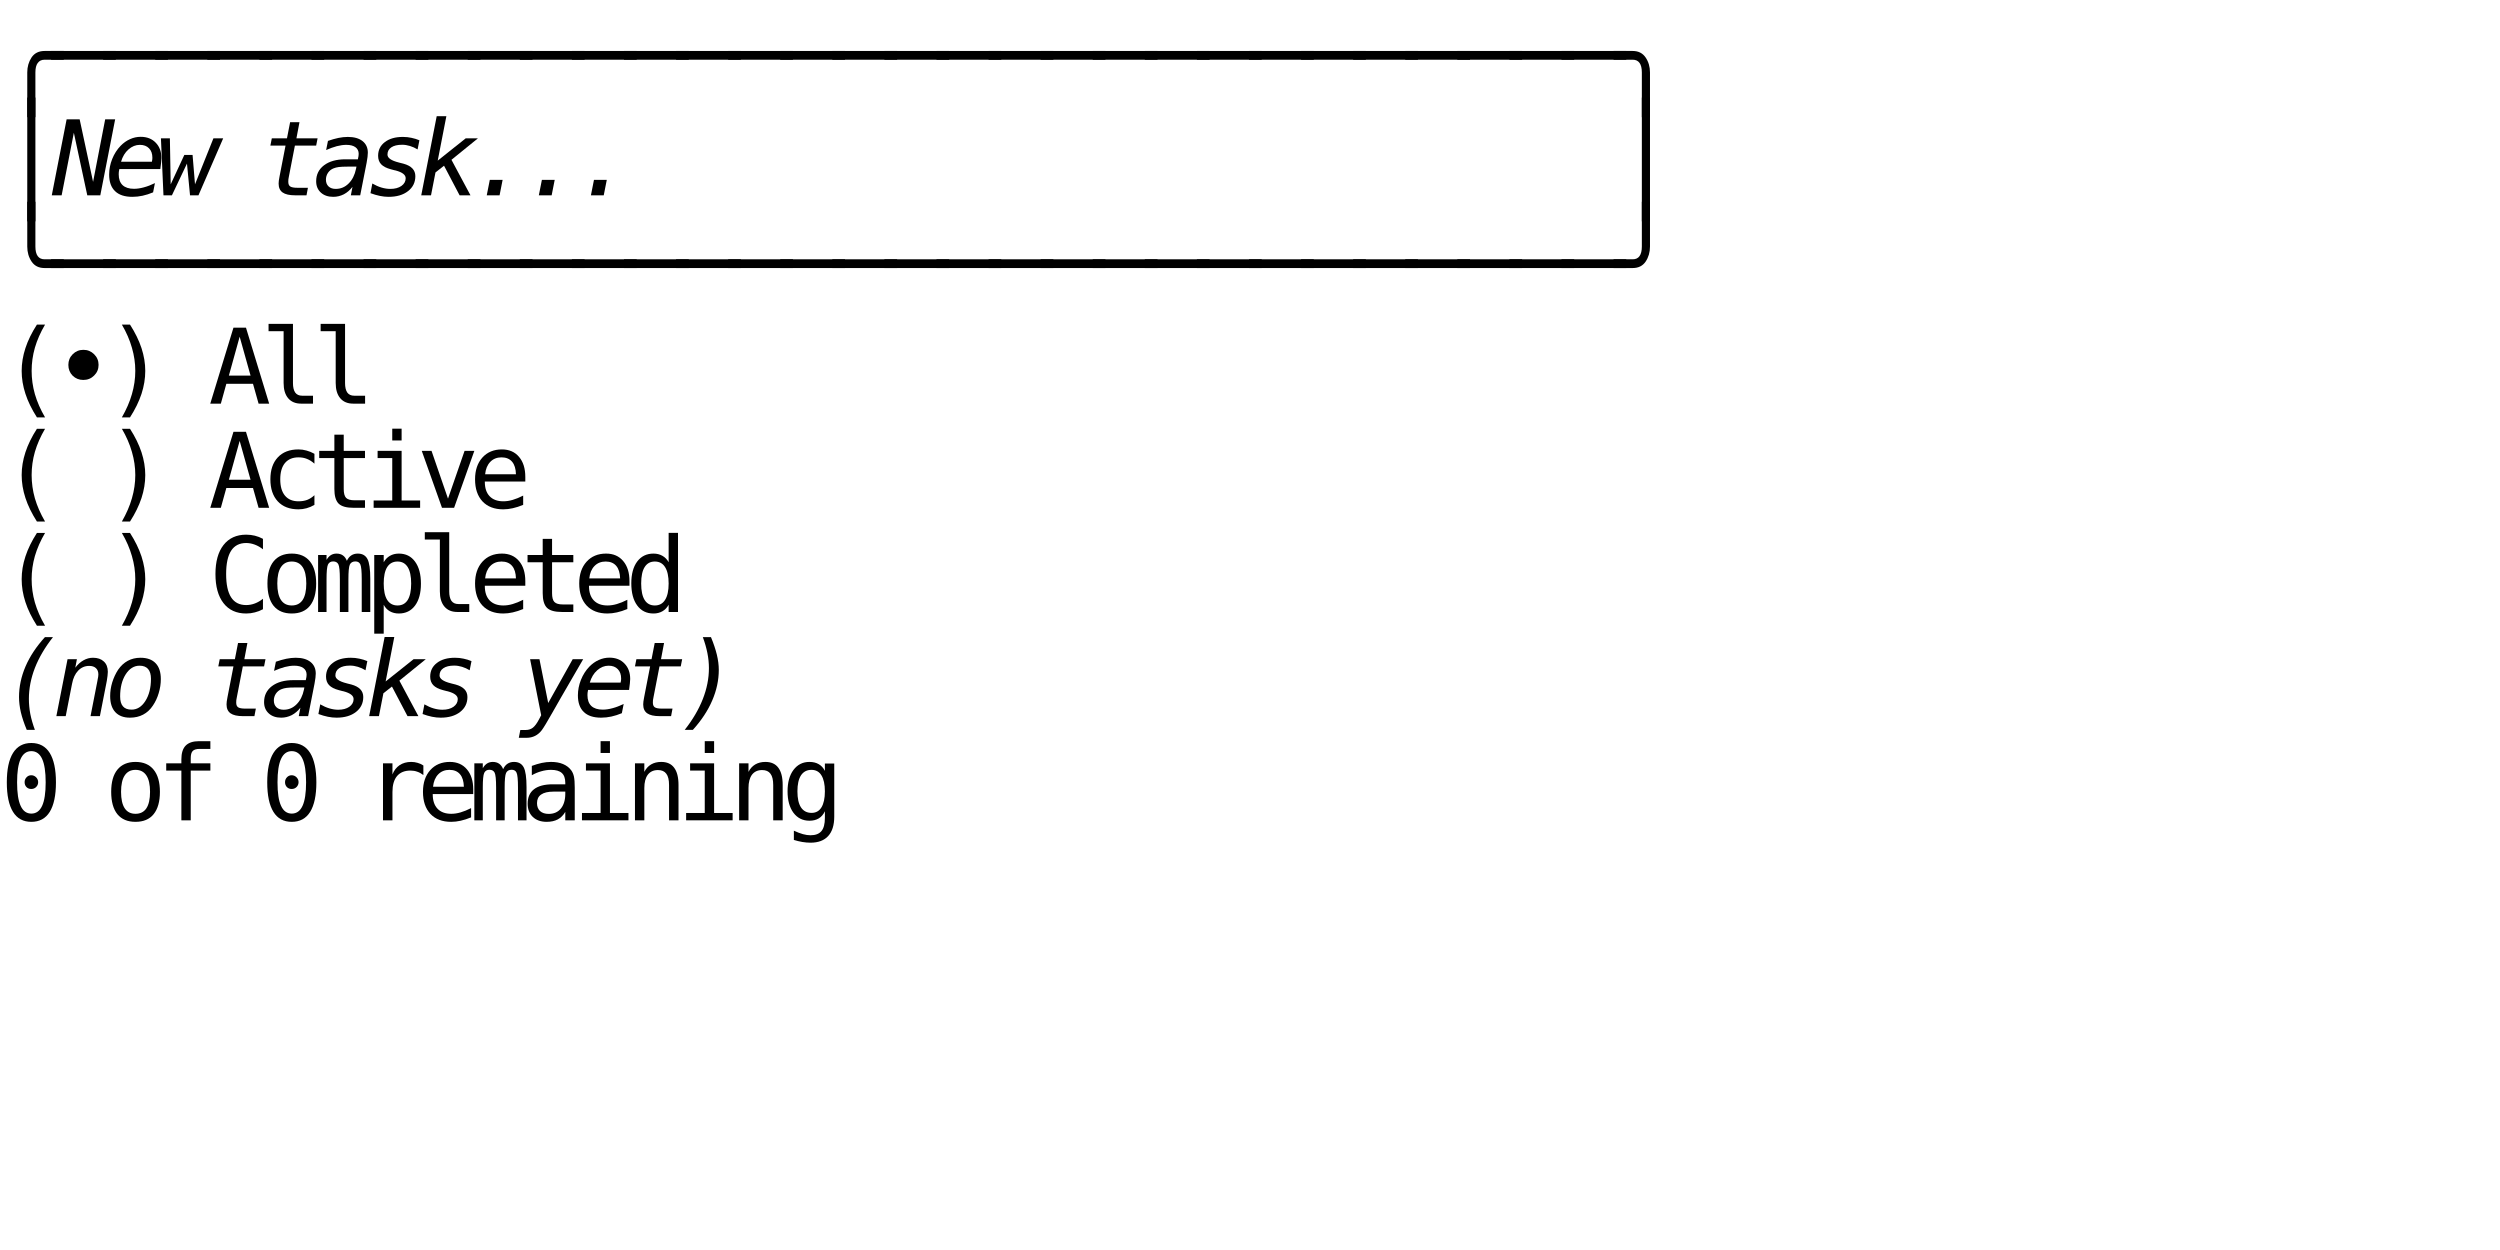
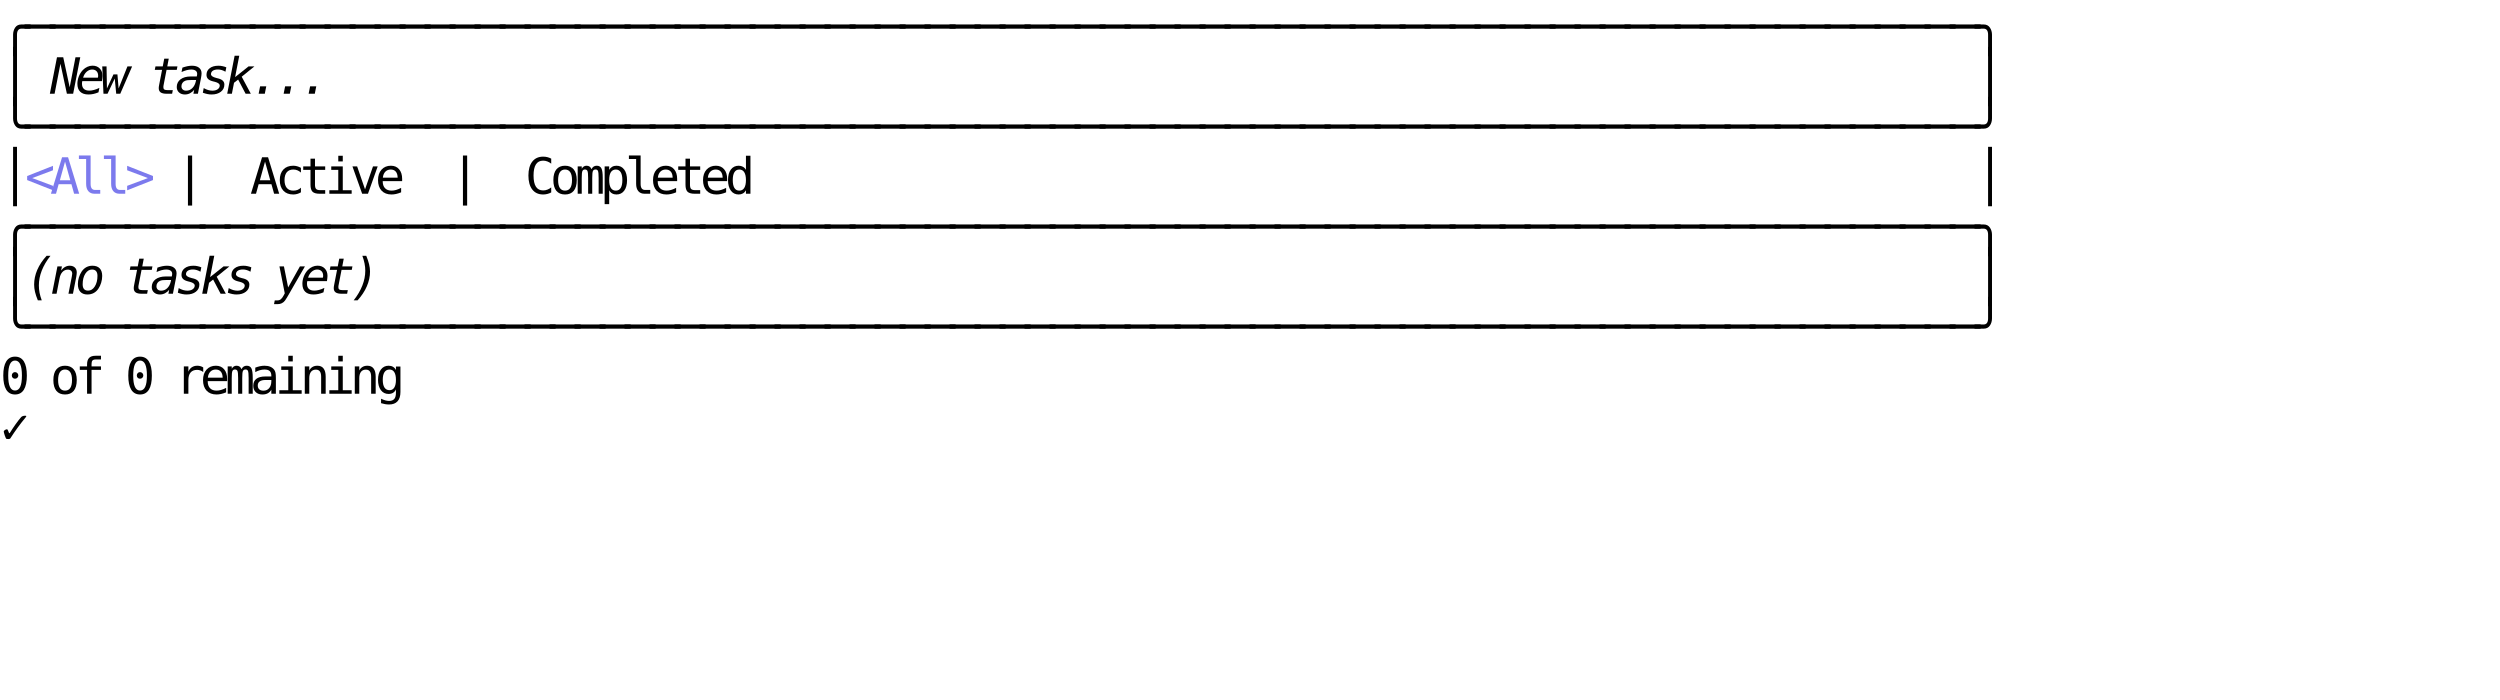
- <svg xmlns="http://www.w3.org/2000/svg" width="384" height="192" viewBox="0 0 384 192" font-family="monospace" font-size="16">
+ <svg xmlns="http://www.w3.org/2000/svg" width="800" height="224" viewBox="0 0 800 224" font-family="monospace" font-size="16">
  <text id="t-0-0" x="0" y="14" style="fill:currentColor">╭</text>
  <text id="t-0-1" x="8" y="14" style="fill:currentColor">─</text>
  <text id="t-0-2" x="16" y="14" style="fill:currentColor">─</text>
  <text id="t-0-3" x="24" y="14" style="fill:currentColor">─</text>
  <text id="t-0-4" x="32" y="14" style="fill:currentColor">─</text>
  <text id="t-0-5" x="40" y="14" style="fill:currentColor">─</text>
  <text id="t-0-6" x="48" y="14" style="fill:currentColor">─</text>
  <text id="t-0-7" x="56" y="14" style="fill:currentColor">─</text>
  <text id="t-0-8" x="64" y="14" style="fill:currentColor">─</text>
  <text id="t-0-9" x="72" y="14" style="fill:currentColor">─</text>
  <text id="t-0-10" x="80" y="14" style="fill:currentColor">─</text>
  <text id="t-0-11" x="88" y="14" style="fill:currentColor">─</text>
  <text id="t-0-12" x="96" y="14" style="fill:currentColor">─</text>
  <text id="t-0-13" x="104" y="14" style="fill:currentColor">─</text>
  <text id="t-0-14" x="112" y="14" style="fill:currentColor">─</text>
  <text id="t-0-15" x="120" y="14" style="fill:currentColor">─</text>
  <text id="t-0-16" x="128" y="14" style="fill:currentColor">─</text>
  <text id="t-0-17" x="136" y="14" style="fill:currentColor">─</text>
  <text id="t-0-18" x="144" y="14" style="fill:currentColor">─</text>
  <text id="t-0-19" x="152" y="14" style="fill:currentColor">─</text>
  <text id="t-0-20" x="160" y="14" style="fill:currentColor">─</text>
  <text id="t-0-21" x="168" y="14" style="fill:currentColor">─</text>
  <text id="t-0-22" x="176" y="14" style="fill:currentColor">─</text>
  <text id="t-0-23" x="184" y="14" style="fill:currentColor">─</text>
  <text id="t-0-24" x="192" y="14" style="fill:currentColor">─</text>
  <text id="t-0-25" x="200" y="14" style="fill:currentColor">─</text>
  <text id="t-0-26" x="208" y="14" style="fill:currentColor">─</text>
  <text id="t-0-27" x="216" y="14" style="fill:currentColor">─</text>
  <text id="t-0-28" x="224" y="14" style="fill:currentColor">─</text>
  <text id="t-0-29" x="232" y="14" style="fill:currentColor">─</text>
  <text id="t-0-30" x="240" y="14" style="fill:currentColor">─</text>
-   <text id="t-0-31" x="248" y="14" style="fill:currentColor">╮</text>
+   <text id="t-0-31" x="248" y="14" style="fill:currentColor">─</text>
+   <text id="t-0-32" x="256" y="14" style="fill:currentColor">─</text>
+   <text id="t-0-33" x="264" y="14" style="fill:currentColor">─</text>
+   <text id="t-0-34" x="272" y="14" style="fill:currentColor">─</text>
+   <text id="t-0-35" x="280" y="14" style="fill:currentColor">─</text>
+   <text id="t-0-36" x="288" y="14" style="fill:currentColor">─</text>
+   <text id="t-0-37" x="296" y="14" style="fill:currentColor">─</text>
+   <text id="t-0-38" x="304" y="14" style="fill:currentColor">─</text>
+   <text id="t-0-39" x="312" y="14" style="fill:currentColor">─</text>
+   <text id="t-0-40" x="320" y="14" style="fill:currentColor">─</text>
+   <text id="t-0-41" x="328" y="14" style="fill:currentColor">─</text>
+   <text id="t-0-42" x="336" y="14" style="fill:currentColor">─</text>
+   <text id="t-0-43" x="344" y="14" style="fill:currentColor">─</text>
+   <text id="t-0-44" x="352" y="14" style="fill:currentColor">─</text>
+   <text id="t-0-45" x="360" y="14" style="fill:currentColor">─</text>
+   <text id="t-0-46" x="368" y="14" style="fill:currentColor">─</text>
+   <text id="t-0-47" x="376" y="14" style="fill:currentColor">─</text>
+   <text id="t-0-48" x="384" y="14" style="fill:currentColor">─</text>
+   <text id="t-0-49" x="392" y="14" style="fill:currentColor">─</text>
+   <text id="t-0-50" x="400" y="14" style="fill:currentColor">─</text>
+   <text id="t-0-51" x="408" y="14" style="fill:currentColor">─</text>
+   <text id="t-0-52" x="416" y="14" style="fill:currentColor">─</text>
+   <text id="t-0-53" x="424" y="14" style="fill:currentColor">─</text>
+   <text id="t-0-54" x="432" y="14" style="fill:currentColor">─</text>
+   <text id="t-0-55" x="440" y="14" style="fill:currentColor">─</text>
+   <text id="t-0-56" x="448" y="14" style="fill:currentColor">─</text>
+   <text id="t-0-57" x="456" y="14" style="fill:currentColor">─</text>
+   <text id="t-0-58" x="464" y="14" style="fill:currentColor">─</text>
+   <text id="t-0-59" x="472" y="14" style="fill:currentColor">─</text>
+   <text id="t-0-60" x="480" y="14" style="fill:currentColor">─</text>
+   <text id="t-0-61" x="488" y="14" style="fill:currentColor">─</text>
+   <text id="t-0-62" x="496" y="14" style="fill:currentColor">─</text>
+   <text id="t-0-63" x="504" y="14" style="fill:currentColor">─</text>
+   <text id="t-0-64" x="512" y="14" style="fill:currentColor">─</text>
+   <text id="t-0-65" x="520" y="14" style="fill:currentColor">─</text>
+   <text id="t-0-66" x="528" y="14" style="fill:currentColor">─</text>
+   <text id="t-0-67" x="536" y="14" style="fill:currentColor">─</text>
+   <text id="t-0-68" x="544" y="14" style="fill:currentColor">─</text>
+   <text id="t-0-69" x="552" y="14" style="fill:currentColor">─</text>
+   <text id="t-0-70" x="560" y="14" style="fill:currentColor">─</text>
+   <text id="t-0-71" x="568" y="14" style="fill:currentColor">─</text>
+   <text id="t-0-72" x="576" y="14" style="fill:currentColor">─</text>
+   <text id="t-0-73" x="584" y="14" style="fill:currentColor">─</text>
+   <text id="t-0-74" x="592" y="14" style="fill:currentColor">─</text>
+   <text id="t-0-75" x="600" y="14" style="fill:currentColor">─</text>
+   <text id="t-0-76" x="608" y="14" style="fill:currentColor">─</text>
+   <text id="t-0-77" x="616" y="14" style="fill:currentColor">─</text>
+   <text id="t-0-78" x="624" y="14" style="fill:currentColor">─</text>
+   <text id="t-0-79" x="632" y="14" style="fill:currentColor">╮</text>
  <text id="t-1-0" x="0" y="30" style="fill:currentColor;font-style:italic">│</text>
-   <text id="t-1-1" x="8" y="30" style="fill:currentColor;font-style:italic">N</text>
-   <text id="t-1-2" x="16" y="30" style="fill:currentColor;font-style:italic">e</text>
-   <text id="t-1-3" x="24" y="30" style="fill:currentColor;font-style:italic">w</text>
-   <text id="t-1-5" x="40" y="30" style="fill:currentColor;font-style:italic">t</text>
-   <text id="t-1-6" x="48" y="30" style="fill:currentColor;font-style:italic">a</text>
-   <text id="t-1-7" x="56" y="30" style="fill:currentColor;font-style:italic">s</text>
-   <text id="t-1-8" x="64" y="30" style="fill:currentColor;font-style:italic">k</text>
-   <text id="t-1-9" x="72" y="30" style="fill:currentColor;font-style:italic">.</text>
+   <text id="t-1-2" x="16" y="30" style="fill:currentColor;font-style:italic">N</text>
+   <text id="t-1-3" x="24" y="30" style="fill:currentColor;font-style:italic">e</text>
+   <text id="t-1-4" x="32" y="30" style="fill:currentColor;font-style:italic">w</text>
+   <text id="t-1-6" x="48" y="30" style="fill:currentColor;font-style:italic">t</text>
+   <text id="t-1-7" x="56" y="30" style="fill:currentColor;font-style:italic">a</text>
+   <text id="t-1-8" x="64" y="30" style="fill:currentColor;font-style:italic">s</text>
+   <text id="t-1-9" x="72" y="30" style="fill:currentColor;font-style:italic">k</text>
  <text id="t-1-10" x="80" y="30" style="fill:currentColor;font-style:italic">.</text>
  <text id="t-1-11" x="88" y="30" style="fill:currentColor;font-style:italic">.</text>
-   <text id="t-1-31" x="248" y="30" style="fill:currentColor;font-style:italic">│</text>
+   <text id="t-1-12" x="96" y="30" style="fill:currentColor;font-style:italic">.</text>
+   <text id="t-1-79" x="632" y="30" style="fill:currentColor;font-style:italic">│</text>
  <text id="t-2-0" x="0" y="46" style="fill:currentColor">╰</text>
  <text id="t-2-1" x="8" y="46" style="fill:currentColor">─</text>
  <text id="t-2-2" x="16" y="46" style="fill:currentColor">─</text>
  <text id="t-2-3" x="24" y="46" style="fill:currentColor">─</text>
  <text id="t-2-4" x="32" y="46" style="fill:currentColor">─</text>
  <text id="t-2-5" x="40" y="46" style="fill:currentColor">─</text>
  <text id="t-2-6" x="48" y="46" style="fill:currentColor">─</text>
  <text id="t-2-7" x="56" y="46" style="fill:currentColor">─</text>
  <text id="t-2-8" x="64" y="46" style="fill:currentColor">─</text>
  <text id="t-2-9" x="72" y="46" style="fill:currentColor">─</text>
  <text id="t-2-10" x="80" y="46" style="fill:currentColor">─</text>
  <text id="t-2-11" x="88" y="46" style="fill:currentColor">─</text>
  <text id="t-2-12" x="96" y="46" style="fill:currentColor">─</text>
  <text id="t-2-13" x="104" y="46" style="fill:currentColor">─</text>
  <text id="t-2-14" x="112" y="46" style="fill:currentColor">─</text>
  <text id="t-2-15" x="120" y="46" style="fill:currentColor">─</text>
  <text id="t-2-16" x="128" y="46" style="fill:currentColor">─</text>
  <text id="t-2-17" x="136" y="46" style="fill:currentColor">─</text>
  <text id="t-2-18" x="144" y="46" style="fill:currentColor">─</text>
  <text id="t-2-19" x="152" y="46" style="fill:currentColor">─</text>
  <text id="t-2-20" x="160" y="46" style="fill:currentColor">─</text>
  <text id="t-2-21" x="168" y="46" style="fill:currentColor">─</text>
  <text id="t-2-22" x="176" y="46" style="fill:currentColor">─</text>
  <text id="t-2-23" x="184" y="46" style="fill:currentColor">─</text>
  <text id="t-2-24" x="192" y="46" style="fill:currentColor">─</text>
  <text id="t-2-25" x="200" y="46" style="fill:currentColor">─</text>
  <text id="t-2-26" x="208" y="46" style="fill:currentColor">─</text>
  <text id="t-2-27" x="216" y="46" style="fill:currentColor">─</text>
  <text id="t-2-28" x="224" y="46" style="fill:currentColor">─</text>
  <text id="t-2-29" x="232" y="46" style="fill:currentColor">─</text>
  <text id="t-2-30" x="240" y="46" style="fill:currentColor">─</text>
-   <text id="t-2-31" x="248" y="46" style="fill:currentColor">╯</text>
-   <text id="t-3-0" x="0" y="62" style="fill:currentColor">(</text>
-   <text id="t-3-1" x="8" y="62" style="fill:currentColor">•</text>
-   <text id="t-3-2" x="16" y="62" style="fill:currentColor">)</text>
-   <text id="t-3-4" x="32" y="62" style="fill:currentColor">A</text>
-   <text id="t-3-5" x="40" y="62" style="fill:currentColor">l</text>
-   <text id="t-3-6" x="48" y="62" style="fill:currentColor">l</text>
-   <text id="t-4-0" x="0" y="78" style="fill:currentColor">(</text>
-   <text id="t-4-2" x="16" y="78" style="fill:currentColor">)</text>
-   <text id="t-4-4" x="32" y="78" style="fill:currentColor">A</text>
-   <text id="t-4-5" x="40" y="78" style="fill:currentColor">c</text>
-   <text id="t-4-6" x="48" y="78" style="fill:currentColor">t</text>
-   <text id="t-4-7" x="56" y="78" style="fill:currentColor">i</text>
-   <text id="t-4-8" x="64" y="78" style="fill:currentColor">v</text>
-   <text id="t-4-9" x="72" y="78" style="fill:currentColor">e</text>
-   <text id="t-5-0" x="0" y="94" style="fill:currentColor">(</text>
-   <text id="t-5-2" x="16" y="94" style="fill:currentColor">)</text>
-   <text id="t-5-4" x="32" y="94" style="fill:currentColor">C</text>
-   <text id="t-5-5" x="40" y="94" style="fill:currentColor">o</text>
-   <text id="t-5-6" x="48" y="94" style="fill:currentColor">m</text>
-   <text id="t-5-7" x="56" y="94" style="fill:currentColor">p</text>
-   <text id="t-5-8" x="64" y="94" style="fill:currentColor">l</text>
-   <text id="t-5-9" x="72" y="94" style="fill:currentColor">e</text>
-   <text id="t-5-10" x="80" y="94" style="fill:currentColor">t</text>
-   <text id="t-5-11" x="88" y="94" style="fill:currentColor">e</text>
-   <text id="t-5-12" x="96" y="94" style="fill:currentColor">d</text>
-   <text id="t-6-0" x="0" y="110" style="fill:currentColor;font-style:italic">(</text>
-   <text id="t-6-1" x="8" y="110" style="fill:currentColor;font-style:italic">n</text>
-   <text id="t-6-2" x="16" y="110" style="fill:currentColor;font-style:italic">o</text>
-   <text id="t-6-4" x="32" y="110" style="fill:currentColor;font-style:italic">t</text>
-   <text id="t-6-5" x="40" y="110" style="fill:currentColor;font-style:italic">a</text>
-   <text id="t-6-6" x="48" y="110" style="fill:currentColor;font-style:italic">s</text>
-   <text id="t-6-7" x="56" y="110" style="fill:currentColor;font-style:italic">k</text>
-   <text id="t-6-8" x="64" y="110" style="fill:currentColor;font-style:italic">s</text>
-   <text id="t-6-10" x="80" y="110" style="fill:currentColor;font-style:italic">y</text>
-   <text id="t-6-11" x="88" y="110" style="fill:currentColor;font-style:italic">e</text>
-   <text id="t-6-12" x="96" y="110" style="fill:currentColor;font-style:italic">t</text>
-   <text id="t-6-13" x="104" y="110" style="fill:currentColor;font-style:italic">)</text>
+   <text id="t-2-31" x="248" y="46" style="fill:currentColor">─</text>
+   <text id="t-2-32" x="256" y="46" style="fill:currentColor">─</text>
+   <text id="t-2-33" x="264" y="46" style="fill:currentColor">─</text>
+   <text id="t-2-34" x="272" y="46" style="fill:currentColor">─</text>
+   <text id="t-2-35" x="280" y="46" style="fill:currentColor">─</text>
+   <text id="t-2-36" x="288" y="46" style="fill:currentColor">─</text>
+   <text id="t-2-37" x="296" y="46" style="fill:currentColor">─</text>
+   <text id="t-2-38" x="304" y="46" style="fill:currentColor">─</text>
+   <text id="t-2-39" x="312" y="46" style="fill:currentColor">─</text>
+   <text id="t-2-40" x="320" y="46" style="fill:currentColor">─</text>
+   <text id="t-2-41" x="328" y="46" style="fill:currentColor">─</text>
+   <text id="t-2-42" x="336" y="46" style="fill:currentColor">─</text>
+   <text id="t-2-43" x="344" y="46" style="fill:currentColor">─</text>
+   <text id="t-2-44" x="352" y="46" style="fill:currentColor">─</text>
+   <text id="t-2-45" x="360" y="46" style="fill:currentColor">─</text>
+   <text id="t-2-46" x="368" y="46" style="fill:currentColor">─</text>
+   <text id="t-2-47" x="376" y="46" style="fill:currentColor">─</text>
+   <text id="t-2-48" x="384" y="46" style="fill:currentColor">─</text>
+   <text id="t-2-49" x="392" y="46" style="fill:currentColor">─</text>
+   <text id="t-2-50" x="400" y="46" style="fill:currentColor">─</text>
+   <text id="t-2-51" x="408" y="46" style="fill:currentColor">─</text>
+   <text id="t-2-52" x="416" y="46" style="fill:currentColor">─</text>
+   <text id="t-2-53" x="424" y="46" style="fill:currentColor">─</text>
+   <text id="t-2-54" x="432" y="46" style="fill:currentColor">─</text>
+   <text id="t-2-55" x="440" y="46" style="fill:currentColor">─</text>
+   <text id="t-2-56" x="448" y="46" style="fill:currentColor">─</text>
+   <text id="t-2-57" x="456" y="46" style="fill:currentColor">─</text>
+   <text id="t-2-58" x="464" y="46" style="fill:currentColor">─</text>
+   <text id="t-2-59" x="472" y="46" style="fill:currentColor">─</text>
+   <text id="t-2-60" x="480" y="46" style="fill:currentColor">─</text>
+   <text id="t-2-61" x="488" y="46" style="fill:currentColor">─</text>
+   <text id="t-2-62" x="496" y="46" style="fill:currentColor">─</text>
+   <text id="t-2-63" x="504" y="46" style="fill:currentColor">─</text>
+   <text id="t-2-64" x="512" y="46" style="fill:currentColor">─</text>
+   <text id="t-2-65" x="520" y="46" style="fill:currentColor">─</text>
+   <text id="t-2-66" x="528" y="46" style="fill:currentColor">─</text>
+   <text id="t-2-67" x="536" y="46" style="fill:currentColor">─</text>
+   <text id="t-2-68" x="544" y="46" style="fill:currentColor">─</text>
+   <text id="t-2-69" x="552" y="46" style="fill:currentColor">─</text>
+   <text id="t-2-70" x="560" y="46" style="fill:currentColor">─</text>
+   <text id="t-2-71" x="568" y="46" style="fill:currentColor">─</text>
+   <text id="t-2-72" x="576" y="46" style="fill:currentColor">─</text>
+   <text id="t-2-73" x="584" y="46" style="fill:currentColor">─</text>
+   <text id="t-2-74" x="592" y="46" style="fill:currentColor">─</text>
+   <text id="t-2-75" x="600" y="46" style="fill:currentColor">─</text>
+   <text id="t-2-76" x="608" y="46" style="fill:currentColor">─</text>
+   <text id="t-2-77" x="616" y="46" style="fill:currentColor">─</text>
+   <text id="t-2-78" x="624" y="46" style="fill:currentColor">─</text>
+   <text id="t-2-79" x="632" y="46" style="fill:currentColor">╯</text>
+   <text id="t-3-0" x="0" y="62" style="fill:currentColor">│</text>
+   <text id="t-3-1" x="8" y="62" style="fill:#7C7AED">&lt;</text>
+   <text id="t-3-2" x="16" y="62" style="fill:#7C7AED">A</text>
+   <text id="t-3-3" x="24" y="62" style="fill:#7C7AED">l</text>
+   <text id="t-3-4" x="32" y="62" style="fill:#7C7AED">l</text>
+   <text id="t-3-5" x="40" y="62" style="fill:#7C7AED">&gt;</text>
+   <text id="t-3-7" x="56" y="62" style="fill:currentColor">|</text>
+   <text id="t-3-10" x="80" y="62" style="fill:currentColor">A</text>
+   <text id="t-3-11" x="88" y="62" style="fill:currentColor">c</text>
+   <text id="t-3-12" x="96" y="62" style="fill:currentColor">t</text>
+   <text id="t-3-13" x="104" y="62" style="fill:currentColor">i</text>
+   <text id="t-3-14" x="112" y="62" style="fill:currentColor">v</text>
+   <text id="t-3-15" x="120" y="62" style="fill:currentColor">e</text>
+   <text id="t-3-18" x="144" y="62" style="fill:currentColor">|</text>
+   <text id="t-3-21" x="168" y="62" style="fill:currentColor">C</text>
+   <text id="t-3-22" x="176" y="62" style="fill:currentColor">o</text>
+   <text id="t-3-23" x="184" y="62" style="fill:currentColor">m</text>
+   <text id="t-3-24" x="192" y="62" style="fill:currentColor">p</text>
+   <text id="t-3-25" x="200" y="62" style="fill:currentColor">l</text>
+   <text id="t-3-26" x="208" y="62" style="fill:currentColor">e</text>
+   <text id="t-3-27" x="216" y="62" style="fill:currentColor">t</text>
+   <text id="t-3-28" x="224" y="62" style="fill:currentColor">e</text>
+   <text id="t-3-29" x="232" y="62" style="fill:currentColor">d</text>
+   <text id="t-3-79" x="632" y="62" style="fill:currentColor">│</text>
+   <text id="t-4-0" x="0" y="78" style="fill:currentColor">╭</text>
+   <text id="t-4-1" x="8" y="78" style="fill:currentColor">─</text>
+   <text id="t-4-2" x="16" y="78" style="fill:currentColor">─</text>
+   <text id="t-4-3" x="24" y="78" style="fill:currentColor">─</text>
+   <text id="t-4-4" x="32" y="78" style="fill:currentColor">─</text>
+   <text id="t-4-5" x="40" y="78" style="fill:currentColor">─</text>
+   <text id="t-4-6" x="48" y="78" style="fill:currentColor">─</text>
+   <text id="t-4-7" x="56" y="78" style="fill:currentColor">─</text>
+   <text id="t-4-8" x="64" y="78" style="fill:currentColor">─</text>
+   <text id="t-4-9" x="72" y="78" style="fill:currentColor">─</text>
+   <text id="t-4-10" x="80" y="78" style="fill:currentColor">─</text>
+   <text id="t-4-11" x="88" y="78" style="fill:currentColor">─</text>
+   <text id="t-4-12" x="96" y="78" style="fill:currentColor">─</text>
+   <text id="t-4-13" x="104" y="78" style="fill:currentColor">─</text>
+   <text id="t-4-14" x="112" y="78" style="fill:currentColor">─</text>
+   <text id="t-4-15" x="120" y="78" style="fill:currentColor">─</text>
+   <text id="t-4-16" x="128" y="78" style="fill:currentColor">─</text>
+   <text id="t-4-17" x="136" y="78" style="fill:currentColor">─</text>
+   <text id="t-4-18" x="144" y="78" style="fill:currentColor">─</text>
+   <text id="t-4-19" x="152" y="78" style="fill:currentColor">─</text>
+   <text id="t-4-20" x="160" y="78" style="fill:currentColor">─</text>
+   <text id="t-4-21" x="168" y="78" style="fill:currentColor">─</text>
+   <text id="t-4-22" x="176" y="78" style="fill:currentColor">─</text>
+   <text id="t-4-23" x="184" y="78" style="fill:currentColor">─</text>
+   <text id="t-4-24" x="192" y="78" style="fill:currentColor">─</text>
+   <text id="t-4-25" x="200" y="78" style="fill:currentColor">─</text>
+   <text id="t-4-26" x="208" y="78" style="fill:currentColor">─</text>
+   <text id="t-4-27" x="216" y="78" style="fill:currentColor">─</text>
+   <text id="t-4-28" x="224" y="78" style="fill:currentColor">─</text>
+   <text id="t-4-29" x="232" y="78" style="fill:currentColor">─</text>
+   <text id="t-4-30" x="240" y="78" style="fill:currentColor">─</text>
+   <text id="t-4-31" x="248" y="78" style="fill:currentColor">─</text>
+   <text id="t-4-32" x="256" y="78" style="fill:currentColor">─</text>
+   <text id="t-4-33" x="264" y="78" style="fill:currentColor">─</text>
+   <text id="t-4-34" x="272" y="78" style="fill:currentColor">─</text>
+   <text id="t-4-35" x="280" y="78" style="fill:currentColor">─</text>
+   <text id="t-4-36" x="288" y="78" style="fill:currentColor">─</text>
+   <text id="t-4-37" x="296" y="78" style="fill:currentColor">─</text>
+   <text id="t-4-38" x="304" y="78" style="fill:currentColor">─</text>
+   <text id="t-4-39" x="312" y="78" style="fill:currentColor">─</text>
+   <text id="t-4-40" x="320" y="78" style="fill:currentColor">─</text>
+   <text id="t-4-41" x="328" y="78" style="fill:currentColor">─</text>
+   <text id="t-4-42" x="336" y="78" style="fill:currentColor">─</text>
+   <text id="t-4-43" x="344" y="78" style="fill:currentColor">─</text>
+   <text id="t-4-44" x="352" y="78" style="fill:currentColor">─</text>
+   <text id="t-4-45" x="360" y="78" style="fill:currentColor">─</text>
+   <text id="t-4-46" x="368" y="78" style="fill:currentColor">─</text>
+   <text id="t-4-47" x="376" y="78" style="fill:currentColor">─</text>
+   <text id="t-4-48" x="384" y="78" style="fill:currentColor">─</text>
+   <text id="t-4-49" x="392" y="78" style="fill:currentColor">─</text>
+   <text id="t-4-50" x="400" y="78" style="fill:currentColor">─</text>
+   <text id="t-4-51" x="408" y="78" style="fill:currentColor">─</text>
+   <text id="t-4-52" x="416" y="78" style="fill:currentColor">─</text>
+   <text id="t-4-53" x="424" y="78" style="fill:currentColor">─</text>
+   <text id="t-4-54" x="432" y="78" style="fill:currentColor">─</text>
+   <text id="t-4-55" x="440" y="78" style="fill:currentColor">─</text>
+   <text id="t-4-56" x="448" y="78" style="fill:currentColor">─</text>
+   <text id="t-4-57" x="456" y="78" style="fill:currentColor">─</text>
+   <text id="t-4-58" x="464" y="78" style="fill:currentColor">─</text>
+   <text id="t-4-59" x="472" y="78" style="fill:currentColor">─</text>
+   <text id="t-4-60" x="480" y="78" style="fill:currentColor">─</text>
+   <text id="t-4-61" x="488" y="78" style="fill:currentColor">─</text>
+   <text id="t-4-62" x="496" y="78" style="fill:currentColor">─</text>
+   <text id="t-4-63" x="504" y="78" style="fill:currentColor">─</text>
+   <text id="t-4-64" x="512" y="78" style="fill:currentColor">─</text>
+   <text id="t-4-65" x="520" y="78" style="fill:currentColor">─</text>
+   <text id="t-4-66" x="528" y="78" style="fill:currentColor">─</text>
+   <text id="t-4-67" x="536" y="78" style="fill:currentColor">─</text>
+   <text id="t-4-68" x="544" y="78" style="fill:currentColor">─</text>
+   <text id="t-4-69" x="552" y="78" style="fill:currentColor">─</text>
+   <text id="t-4-70" x="560" y="78" style="fill:currentColor">─</text>
+   <text id="t-4-71" x="568" y="78" style="fill:currentColor">─</text>
+   <text id="t-4-72" x="576" y="78" style="fill:currentColor">─</text>
+   <text id="t-4-73" x="584" y="78" style="fill:currentColor">─</text>
+   <text id="t-4-74" x="592" y="78" style="fill:currentColor">─</text>
+   <text id="t-4-75" x="600" y="78" style="fill:currentColor">─</text>
+   <text id="t-4-76" x="608" y="78" style="fill:currentColor">─</text>
+   <text id="t-4-77" x="616" y="78" style="fill:currentColor">─</text>
+   <text id="t-4-78" x="624" y="78" style="fill:currentColor">─</text>
+   <text id="t-4-79" x="632" y="78" style="fill:currentColor">╮</text>
+   <text id="t-5-0" x="0" y="94" style="fill:currentColor;font-style:italic">│</text>
+   <text id="t-5-1" x="8" y="94" style="fill:currentColor;font-style:italic">(</text>
+   <text id="t-5-2" x="16" y="94" style="fill:currentColor;font-style:italic">n</text>
+   <text id="t-5-3" x="24" y="94" style="fill:currentColor;font-style:italic">o</text>
+   <text id="t-5-5" x="40" y="94" style="fill:currentColor;font-style:italic">t</text>
+   <text id="t-5-6" x="48" y="94" style="fill:currentColor;font-style:italic">a</text>
+   <text id="t-5-7" x="56" y="94" style="fill:currentColor;font-style:italic">s</text>
+   <text id="t-5-8" x="64" y="94" style="fill:currentColor;font-style:italic">k</text>
+   <text id="t-5-9" x="72" y="94" style="fill:currentColor;font-style:italic">s</text>
+   <text id="t-5-11" x="88" y="94" style="fill:currentColor;font-style:italic">y</text>
+   <text id="t-5-12" x="96" y="94" style="fill:currentColor;font-style:italic">e</text>
+   <text id="t-5-13" x="104" y="94" style="fill:currentColor;font-style:italic">t</text>
+   <text id="t-5-14" x="112" y="94" style="fill:currentColor;font-style:italic">)</text>
+   <text id="t-5-79" x="632" y="94" style="fill:currentColor;font-style:italic">│</text>
+   <text id="t-6-0" x="0" y="110" style="fill:currentColor">╰</text>
+   <text id="t-6-1" x="8" y="110" style="fill:currentColor">─</text>
+   <text id="t-6-2" x="16" y="110" style="fill:currentColor">─</text>
+   <text id="t-6-3" x="24" y="110" style="fill:currentColor">─</text>
+   <text id="t-6-4" x="32" y="110" style="fill:currentColor">─</text>
+   <text id="t-6-5" x="40" y="110" style="fill:currentColor">─</text>
+   <text id="t-6-6" x="48" y="110" style="fill:currentColor">─</text>
+   <text id="t-6-7" x="56" y="110" style="fill:currentColor">─</text>
+   <text id="t-6-8" x="64" y="110" style="fill:currentColor">─</text>
+   <text id="t-6-9" x="72" y="110" style="fill:currentColor">─</text>
+   <text id="t-6-10" x="80" y="110" style="fill:currentColor">─</text>
+   <text id="t-6-11" x="88" y="110" style="fill:currentColor">─</text>
+   <text id="t-6-12" x="96" y="110" style="fill:currentColor">─</text>
+   <text id="t-6-13" x="104" y="110" style="fill:currentColor">─</text>
+   <text id="t-6-14" x="112" y="110" style="fill:currentColor">─</text>
+   <text id="t-6-15" x="120" y="110" style="fill:currentColor">─</text>
+   <text id="t-6-16" x="128" y="110" style="fill:currentColor">─</text>
+   <text id="t-6-17" x="136" y="110" style="fill:currentColor">─</text>
+   <text id="t-6-18" x="144" y="110" style="fill:currentColor">─</text>
+   <text id="t-6-19" x="152" y="110" style="fill:currentColor">─</text>
+   <text id="t-6-20" x="160" y="110" style="fill:currentColor">─</text>
+   <text id="t-6-21" x="168" y="110" style="fill:currentColor">─</text>
+   <text id="t-6-22" x="176" y="110" style="fill:currentColor">─</text>
+   <text id="t-6-23" x="184" y="110" style="fill:currentColor">─</text>
+   <text id="t-6-24" x="192" y="110" style="fill:currentColor">─</text>
+   <text id="t-6-25" x="200" y="110" style="fill:currentColor">─</text>
+   <text id="t-6-26" x="208" y="110" style="fill:currentColor">─</text>
+   <text id="t-6-27" x="216" y="110" style="fill:currentColor">─</text>
+   <text id="t-6-28" x="224" y="110" style="fill:currentColor">─</text>
+   <text id="t-6-29" x="232" y="110" style="fill:currentColor">─</text>
+   <text id="t-6-30" x="240" y="110" style="fill:currentColor">─</text>
+   <text id="t-6-31" x="248" y="110" style="fill:currentColor">─</text>
+   <text id="t-6-32" x="256" y="110" style="fill:currentColor">─</text>
+   <text id="t-6-33" x="264" y="110" style="fill:currentColor">─</text>
+   <text id="t-6-34" x="272" y="110" style="fill:currentColor">─</text>
+   <text id="t-6-35" x="280" y="110" style="fill:currentColor">─</text>
+   <text id="t-6-36" x="288" y="110" style="fill:currentColor">─</text>
+   <text id="t-6-37" x="296" y="110" style="fill:currentColor">─</text>
+   <text id="t-6-38" x="304" y="110" style="fill:currentColor">─</text>
+   <text id="t-6-39" x="312" y="110" style="fill:currentColor">─</text>
+   <text id="t-6-40" x="320" y="110" style="fill:currentColor">─</text>
+   <text id="t-6-41" x="328" y="110" style="fill:currentColor">─</text>
+   <text id="t-6-42" x="336" y="110" style="fill:currentColor">─</text>
+   <text id="t-6-43" x="344" y="110" style="fill:currentColor">─</text>
+   <text id="t-6-44" x="352" y="110" style="fill:currentColor">─</text>
+   <text id="t-6-45" x="360" y="110" style="fill:currentColor">─</text>
+   <text id="t-6-46" x="368" y="110" style="fill:currentColor">─</text>
+   <text id="t-6-47" x="376" y="110" style="fill:currentColor">─</text>
+   <text id="t-6-48" x="384" y="110" style="fill:currentColor">─</text>
+   <text id="t-6-49" x="392" y="110" style="fill:currentColor">─</text>
+   <text id="t-6-50" x="400" y="110" style="fill:currentColor">─</text>
+   <text id="t-6-51" x="408" y="110" style="fill:currentColor">─</text>
+   <text id="t-6-52" x="416" y="110" style="fill:currentColor">─</text>
+   <text id="t-6-53" x="424" y="110" style="fill:currentColor">─</text>
+   <text id="t-6-54" x="432" y="110" style="fill:currentColor">─</text>
+   <text id="t-6-55" x="440" y="110" style="fill:currentColor">─</text>
+   <text id="t-6-56" x="448" y="110" style="fill:currentColor">─</text>
+   <text id="t-6-57" x="456" y="110" style="fill:currentColor">─</text>
+   <text id="t-6-58" x="464" y="110" style="fill:currentColor">─</text>
+   <text id="t-6-59" x="472" y="110" style="fill:currentColor">─</text>
+   <text id="t-6-60" x="480" y="110" style="fill:currentColor">─</text>
+   <text id="t-6-61" x="488" y="110" style="fill:currentColor">─</text>
+   <text id="t-6-62" x="496" y="110" style="fill:currentColor">─</text>
+   <text id="t-6-63" x="504" y="110" style="fill:currentColor">─</text>
+   <text id="t-6-64" x="512" y="110" style="fill:currentColor">─</text>
+   <text id="t-6-65" x="520" y="110" style="fill:currentColor">─</text>
+   <text id="t-6-66" x="528" y="110" style="fill:currentColor">─</text>
+   <text id="t-6-67" x="536" y="110" style="fill:currentColor">─</text>
+   <text id="t-6-68" x="544" y="110" style="fill:currentColor">─</text>
+   <text id="t-6-69" x="552" y="110" style="fill:currentColor">─</text>
+   <text id="t-6-70" x="560" y="110" style="fill:currentColor">─</text>
+   <text id="t-6-71" x="568" y="110" style="fill:currentColor">─</text>
+   <text id="t-6-72" x="576" y="110" style="fill:currentColor">─</text>
+   <text id="t-6-73" x="584" y="110" style="fill:currentColor">─</text>
+   <text id="t-6-74" x="592" y="110" style="fill:currentColor">─</text>
+   <text id="t-6-75" x="600" y="110" style="fill:currentColor">─</text>
+   <text id="t-6-76" x="608" y="110" style="fill:currentColor">─</text>
+   <text id="t-6-77" x="616" y="110" style="fill:currentColor">─</text>
+   <text id="t-6-78" x="624" y="110" style="fill:currentColor">─</text>
+   <text id="t-6-79" x="632" y="110" style="fill:currentColor">╯</text>
  <text id="t-7-0" x="0" y="126" style="fill:currentColor">0</text>
  <text id="t-7-2" x="16" y="126" style="fill:currentColor">o</text>
  <text id="t-7-3" x="24" y="126" style="fill:currentColor">f</text>
  <text id="t-7-5" x="40" y="126" style="fill:currentColor">0</text>
  <text id="t-7-7" x="56" y="126" style="fill:currentColor">r</text>
  <text id="t-7-8" x="64" y="126" style="fill:currentColor">e</text>
  <text id="t-7-9" x="72" y="126" style="fill:currentColor">m</text>
  <text id="t-7-10" x="80" y="126" style="fill:currentColor">a</text>
  <text id="t-7-11" x="88" y="126" style="fill:currentColor">i</text>
  <text id="t-7-12" x="96" y="126" style="fill:currentColor">n</text>
  <text id="t-7-13" x="104" y="126" style="fill:currentColor">i</text>
  <text id="t-7-14" x="112" y="126" style="fill:currentColor">n</text>
  <text id="t-7-15" x="120" y="126" style="fill:currentColor">g</text>
+   <text id="t-8-0" x="0" y="142" style="fill:currentColor">✓</text>
</svg>
